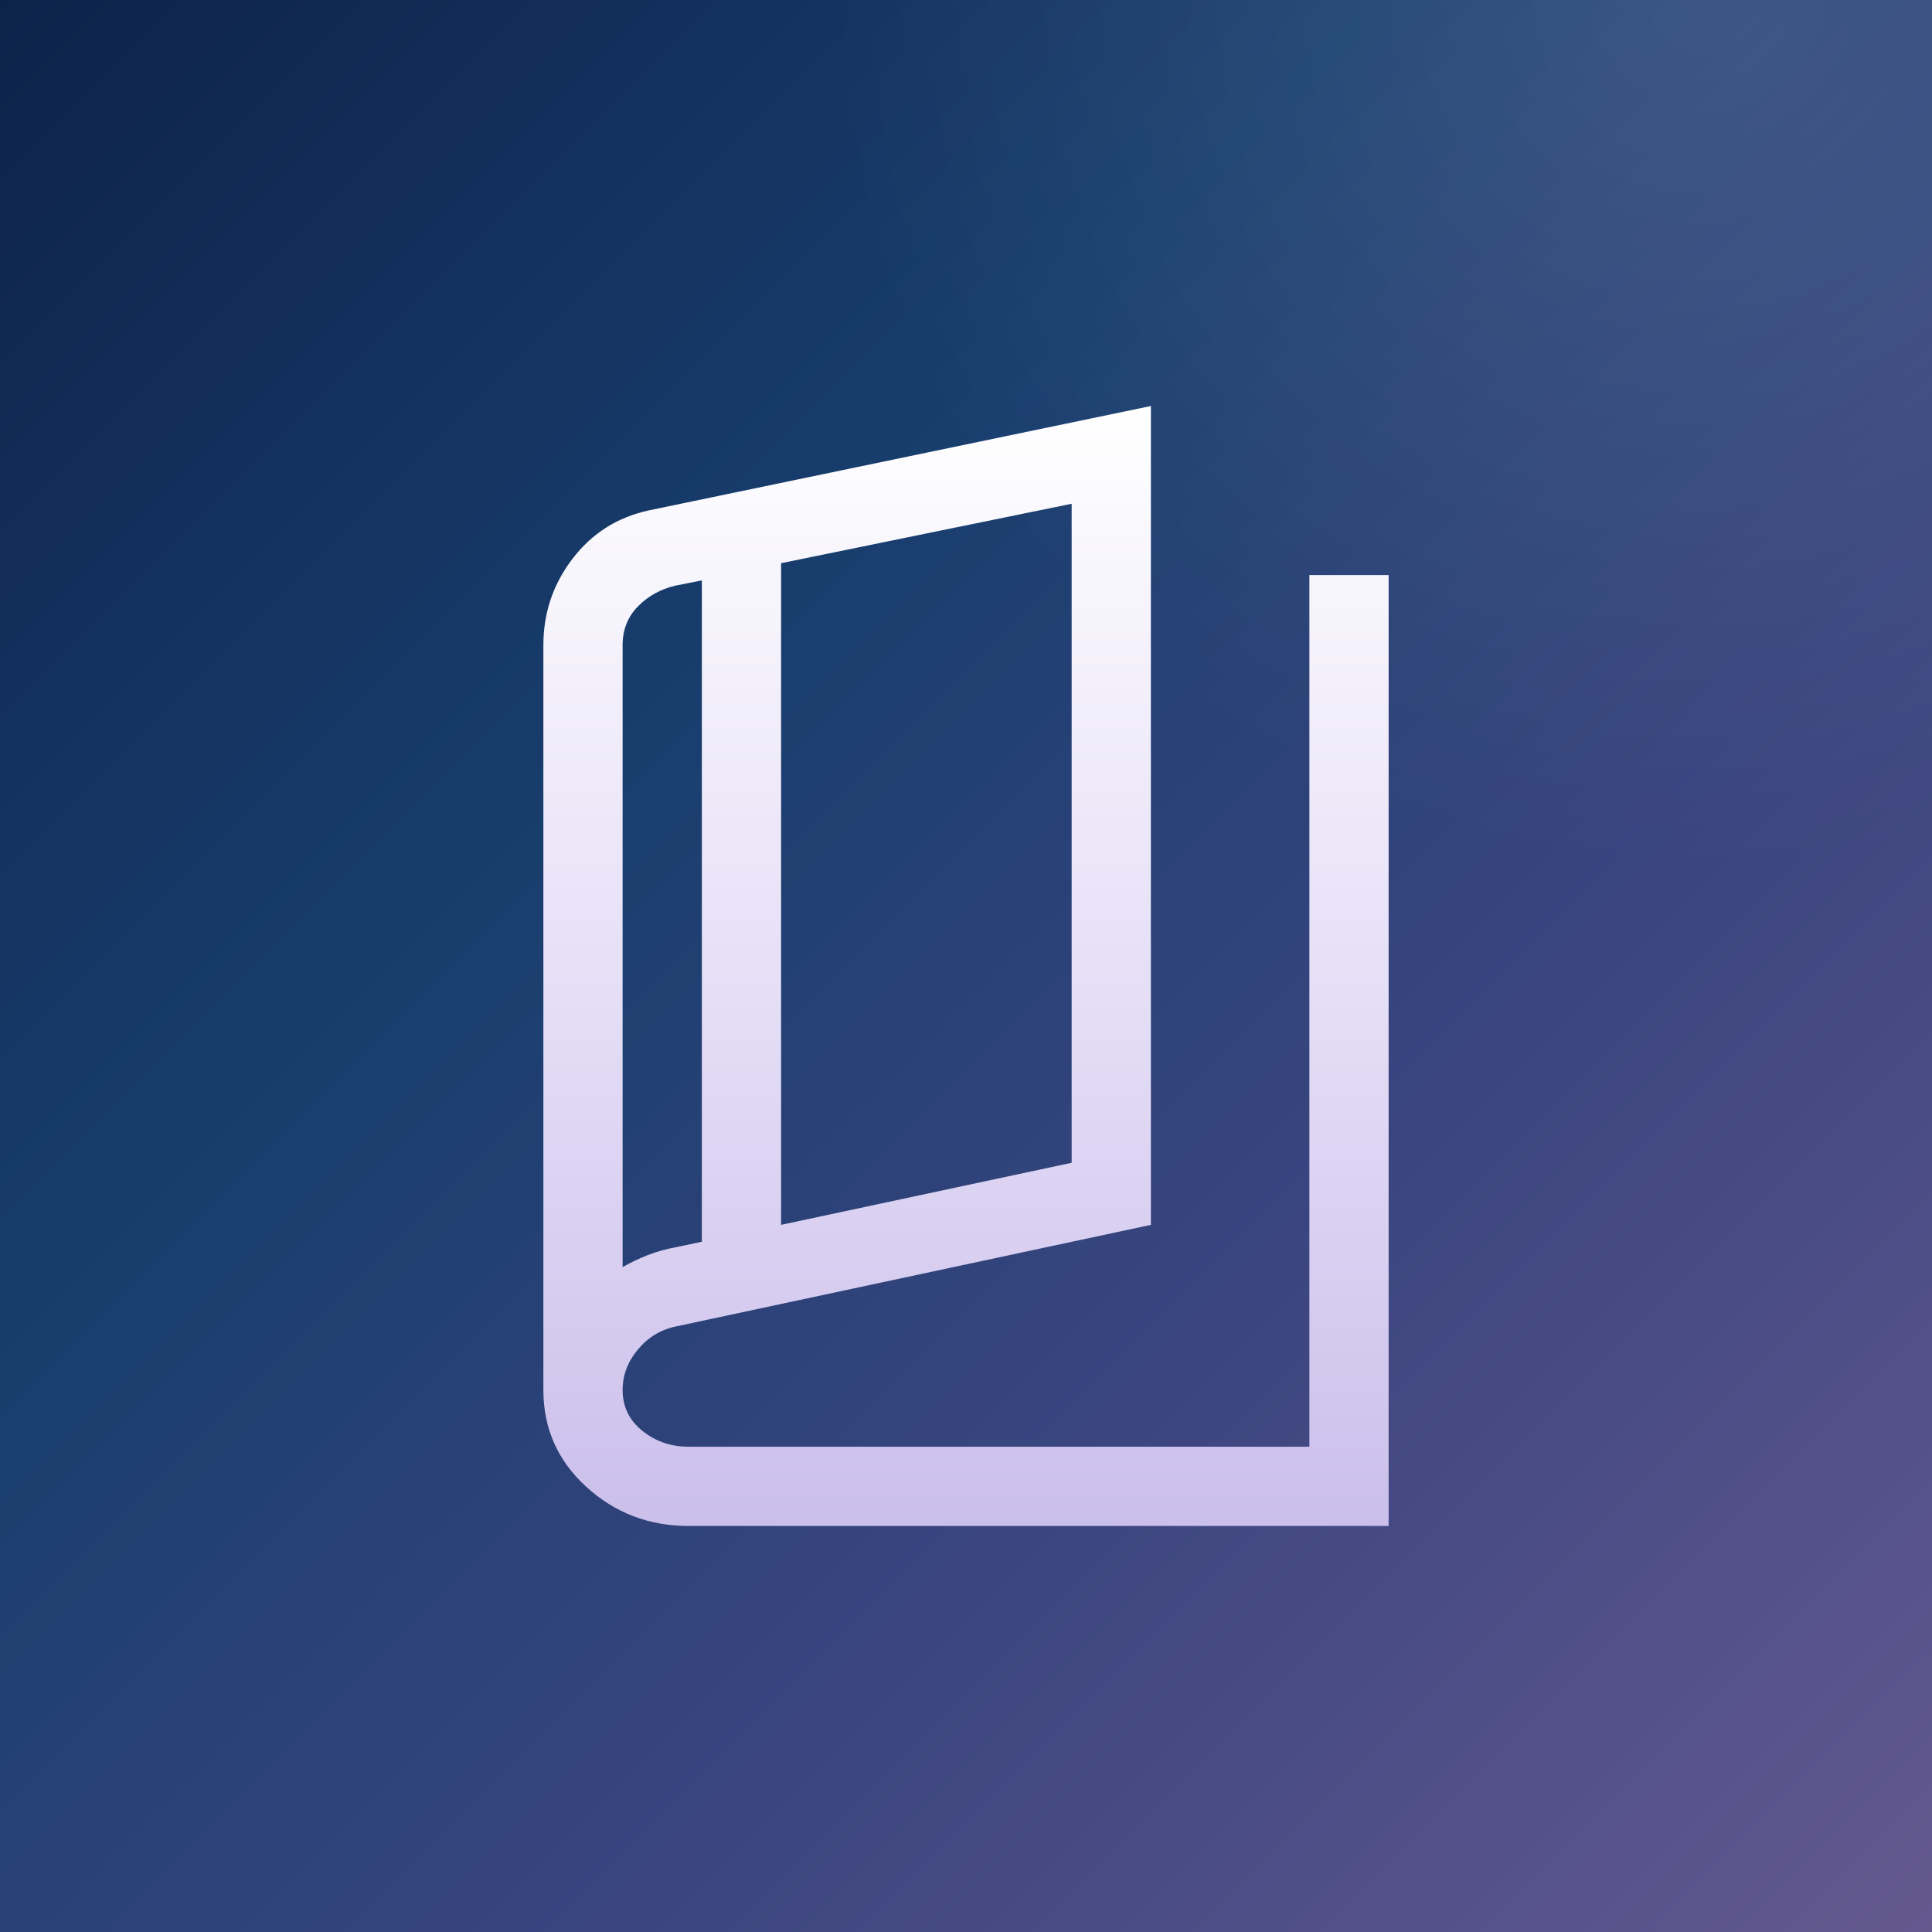
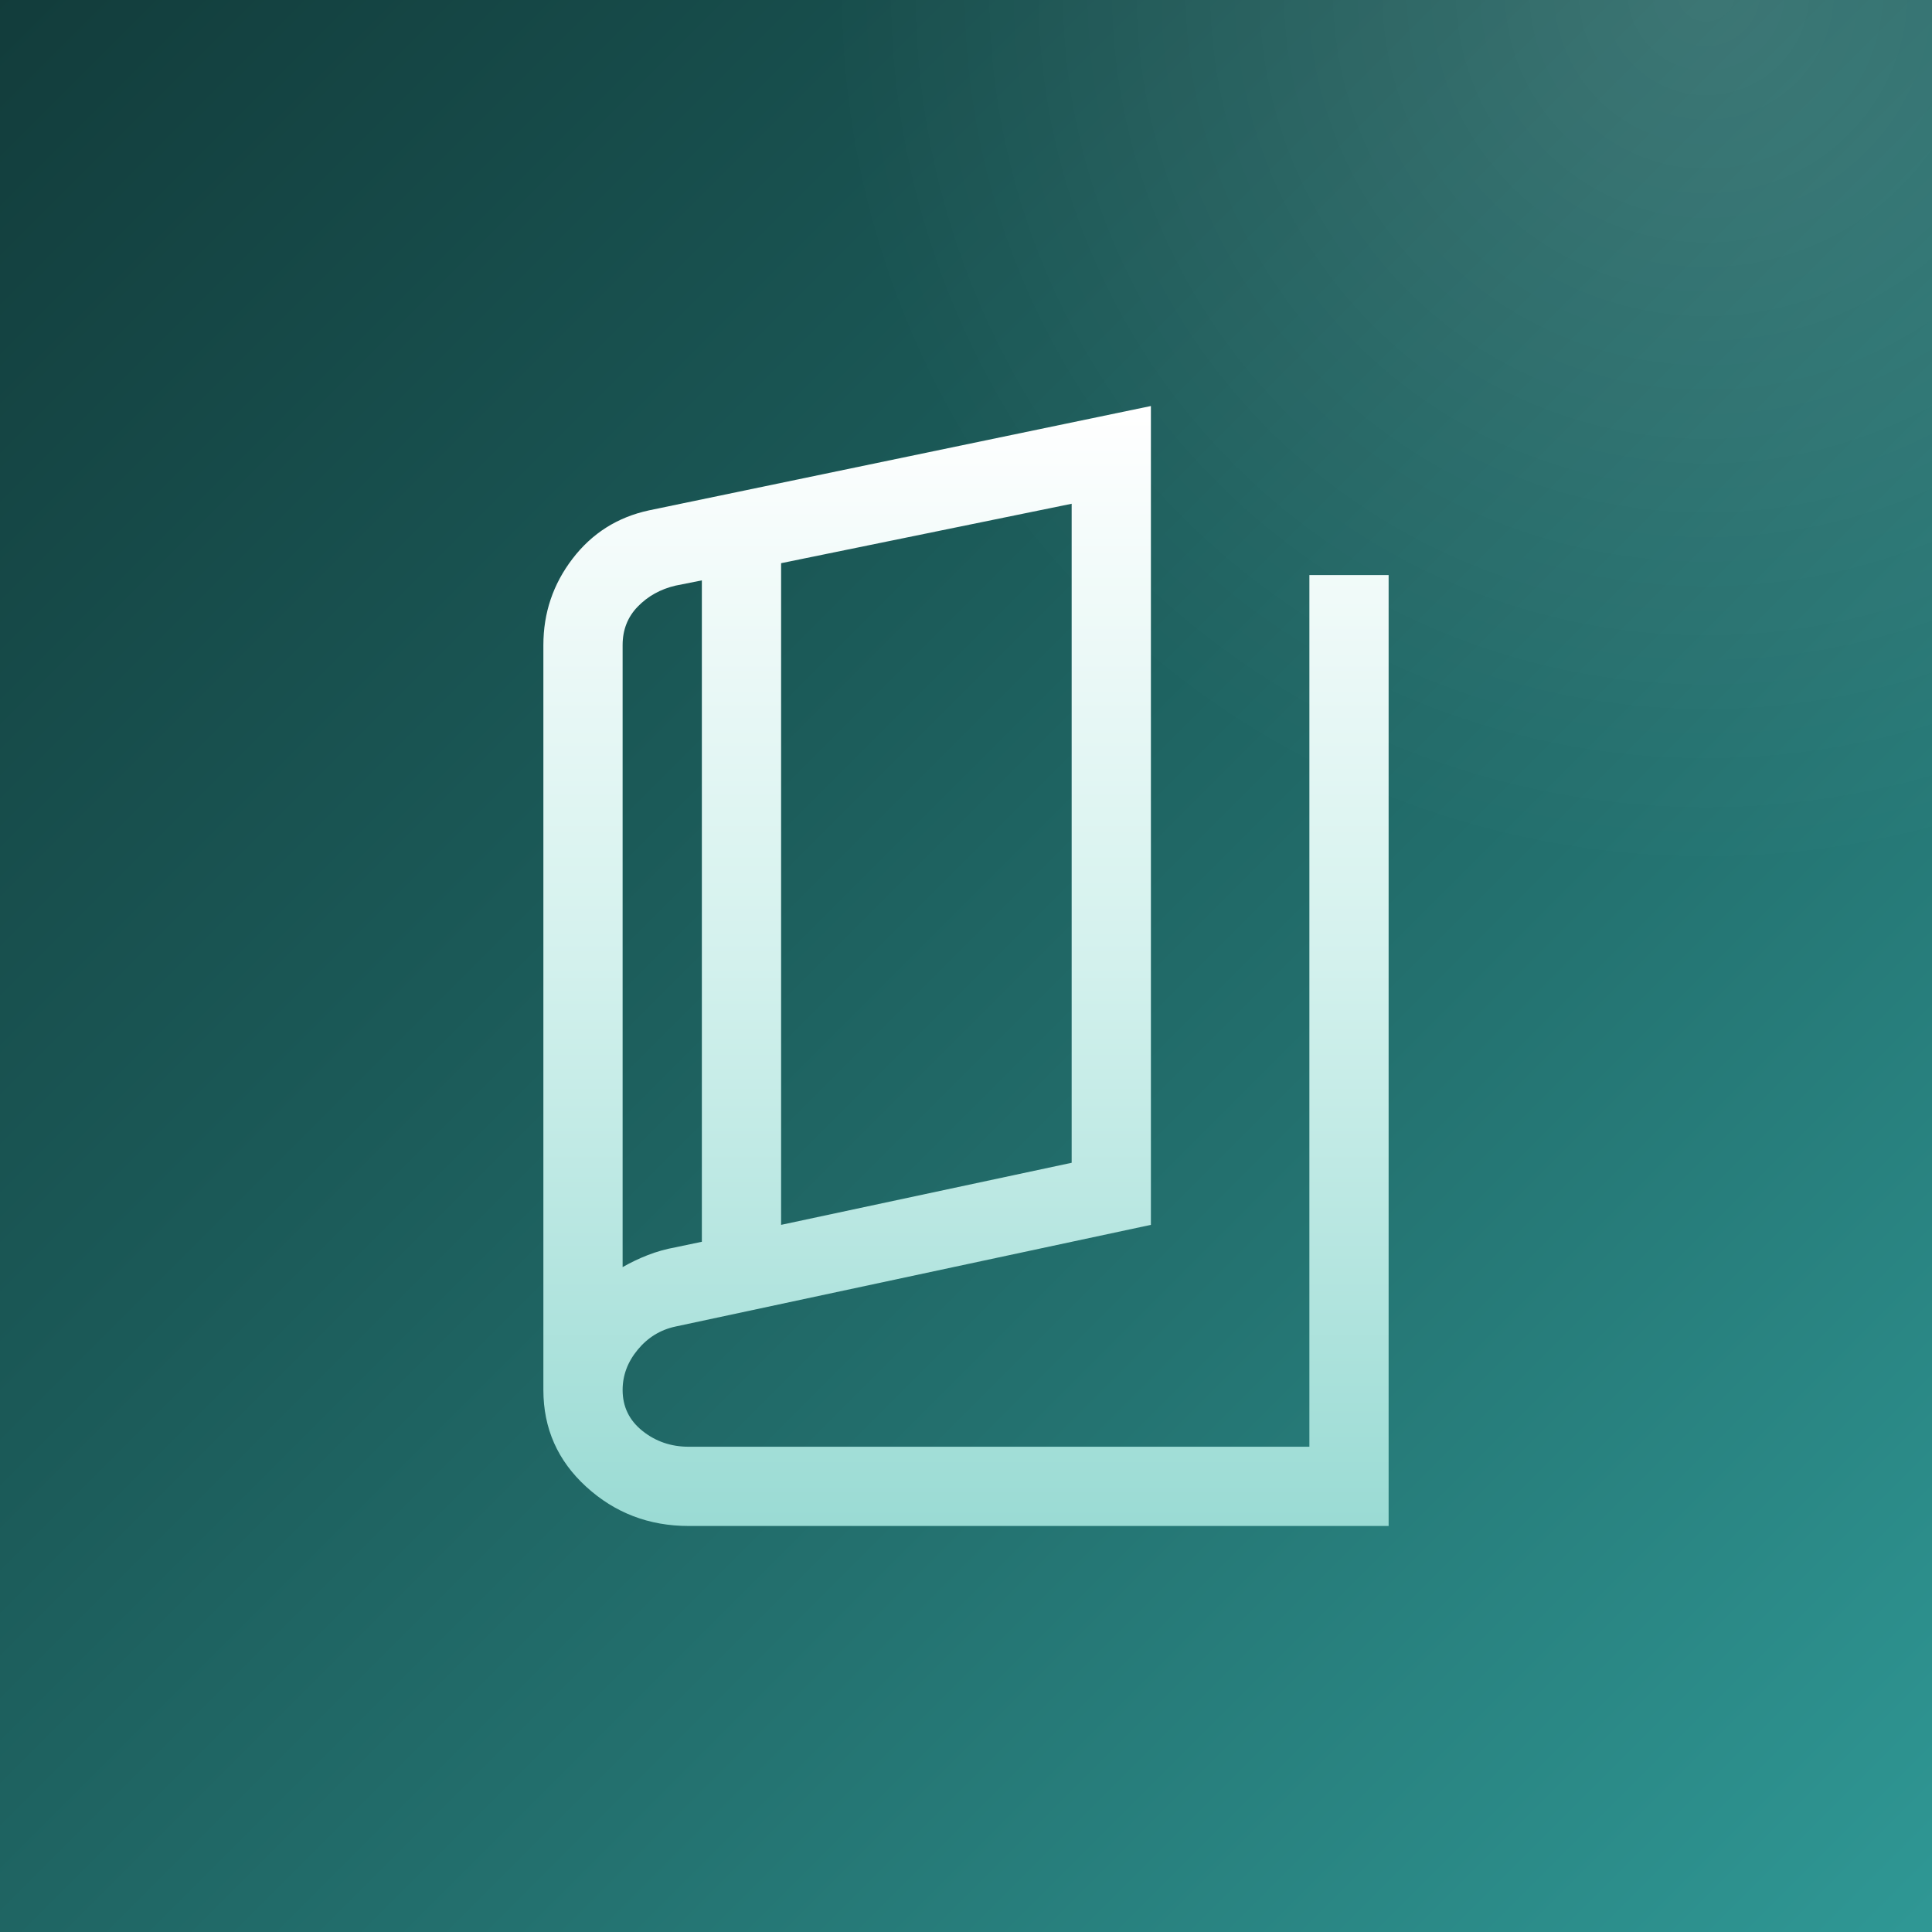
<svg xmlns="http://www.w3.org/2000/svg" viewBox="0 0 1024 1024" width="1024" height="1024">
  <defs>
    <linearGradient id="bg" x1="0" y1="0" x2="1" y2="1">
-       <stop offset="0" stop-color="#0d2249" />
-       <stop offset="0.36" stop-color="#183e6e" />
-       <stop offset="0.66" stop-color="#3b4580" />
-       <stop offset="1" stop-color="#64598f" />
+       <stop offset="0" stop-color="#123c3b" />
+       <stop offset="0.38" stop-color="#1b5a58" />
+       <stop offset="0.62" stop-color="#23706e" />
+       <stop offset="1" stop-color="#2f9895" />
    </linearGradient>
    <radialGradient id="glow" cx="0.88" cy="0" r="0.45">
-       <stop offset="0" stop-color="#ffffff" stop-opacity="0.12" />
+       <stop offset="0" stop-color="#ffffff" stop-opacity="0.14" />
      <stop offset="1" stop-color="#ffffff" stop-opacity="0" />
    </radialGradient>
    <linearGradient id="book" gradientUnits="userSpaceOnUse" x1="480" y1="-928" x2="480" y2="-80">
      <stop offset="0" stop-color="#ffffff" />
-       <stop offset="0.5" stop-color="#e6e0f7" />
-       <stop offset="1" stop-color="#cbbfeb" />
+       <stop offset="0.5" stop-color="#d3f1ed" />
+       <stop offset="1" stop-color="#9adbd4" />
    </linearGradient>
  </defs>
  <rect width="1024" height="1024" rx="0" fill="url(#bg)" />
  <rect width="1024" height="1024" rx="0" fill="url(#glow)" />
  <g transform="translate(176 864.8) scale(0.7)">
    <path d="M270-80q-45 0-77.5-29.64Q160-139.27 160-183v-564q0-36.57 22.12-65.43Q204.24-841.3 240-849l380-79v620l-360 77q-17.14 3.69-28.57 17.54Q220-199.62 220-183q0 19 15 31t35 12h470v-660h60v720H270Zm70-228 220-47v-499l-220 45v501Zm-60 12.81V-796l-20 4q-17 4-28.5 15.83Q220-764.35 220-747v471q9.06-5.2 19.03-9.1Q249-289 260-291l20-4.19ZM220-787v511-511Z" fill="url(#book)" />
  </g>
</svg>
